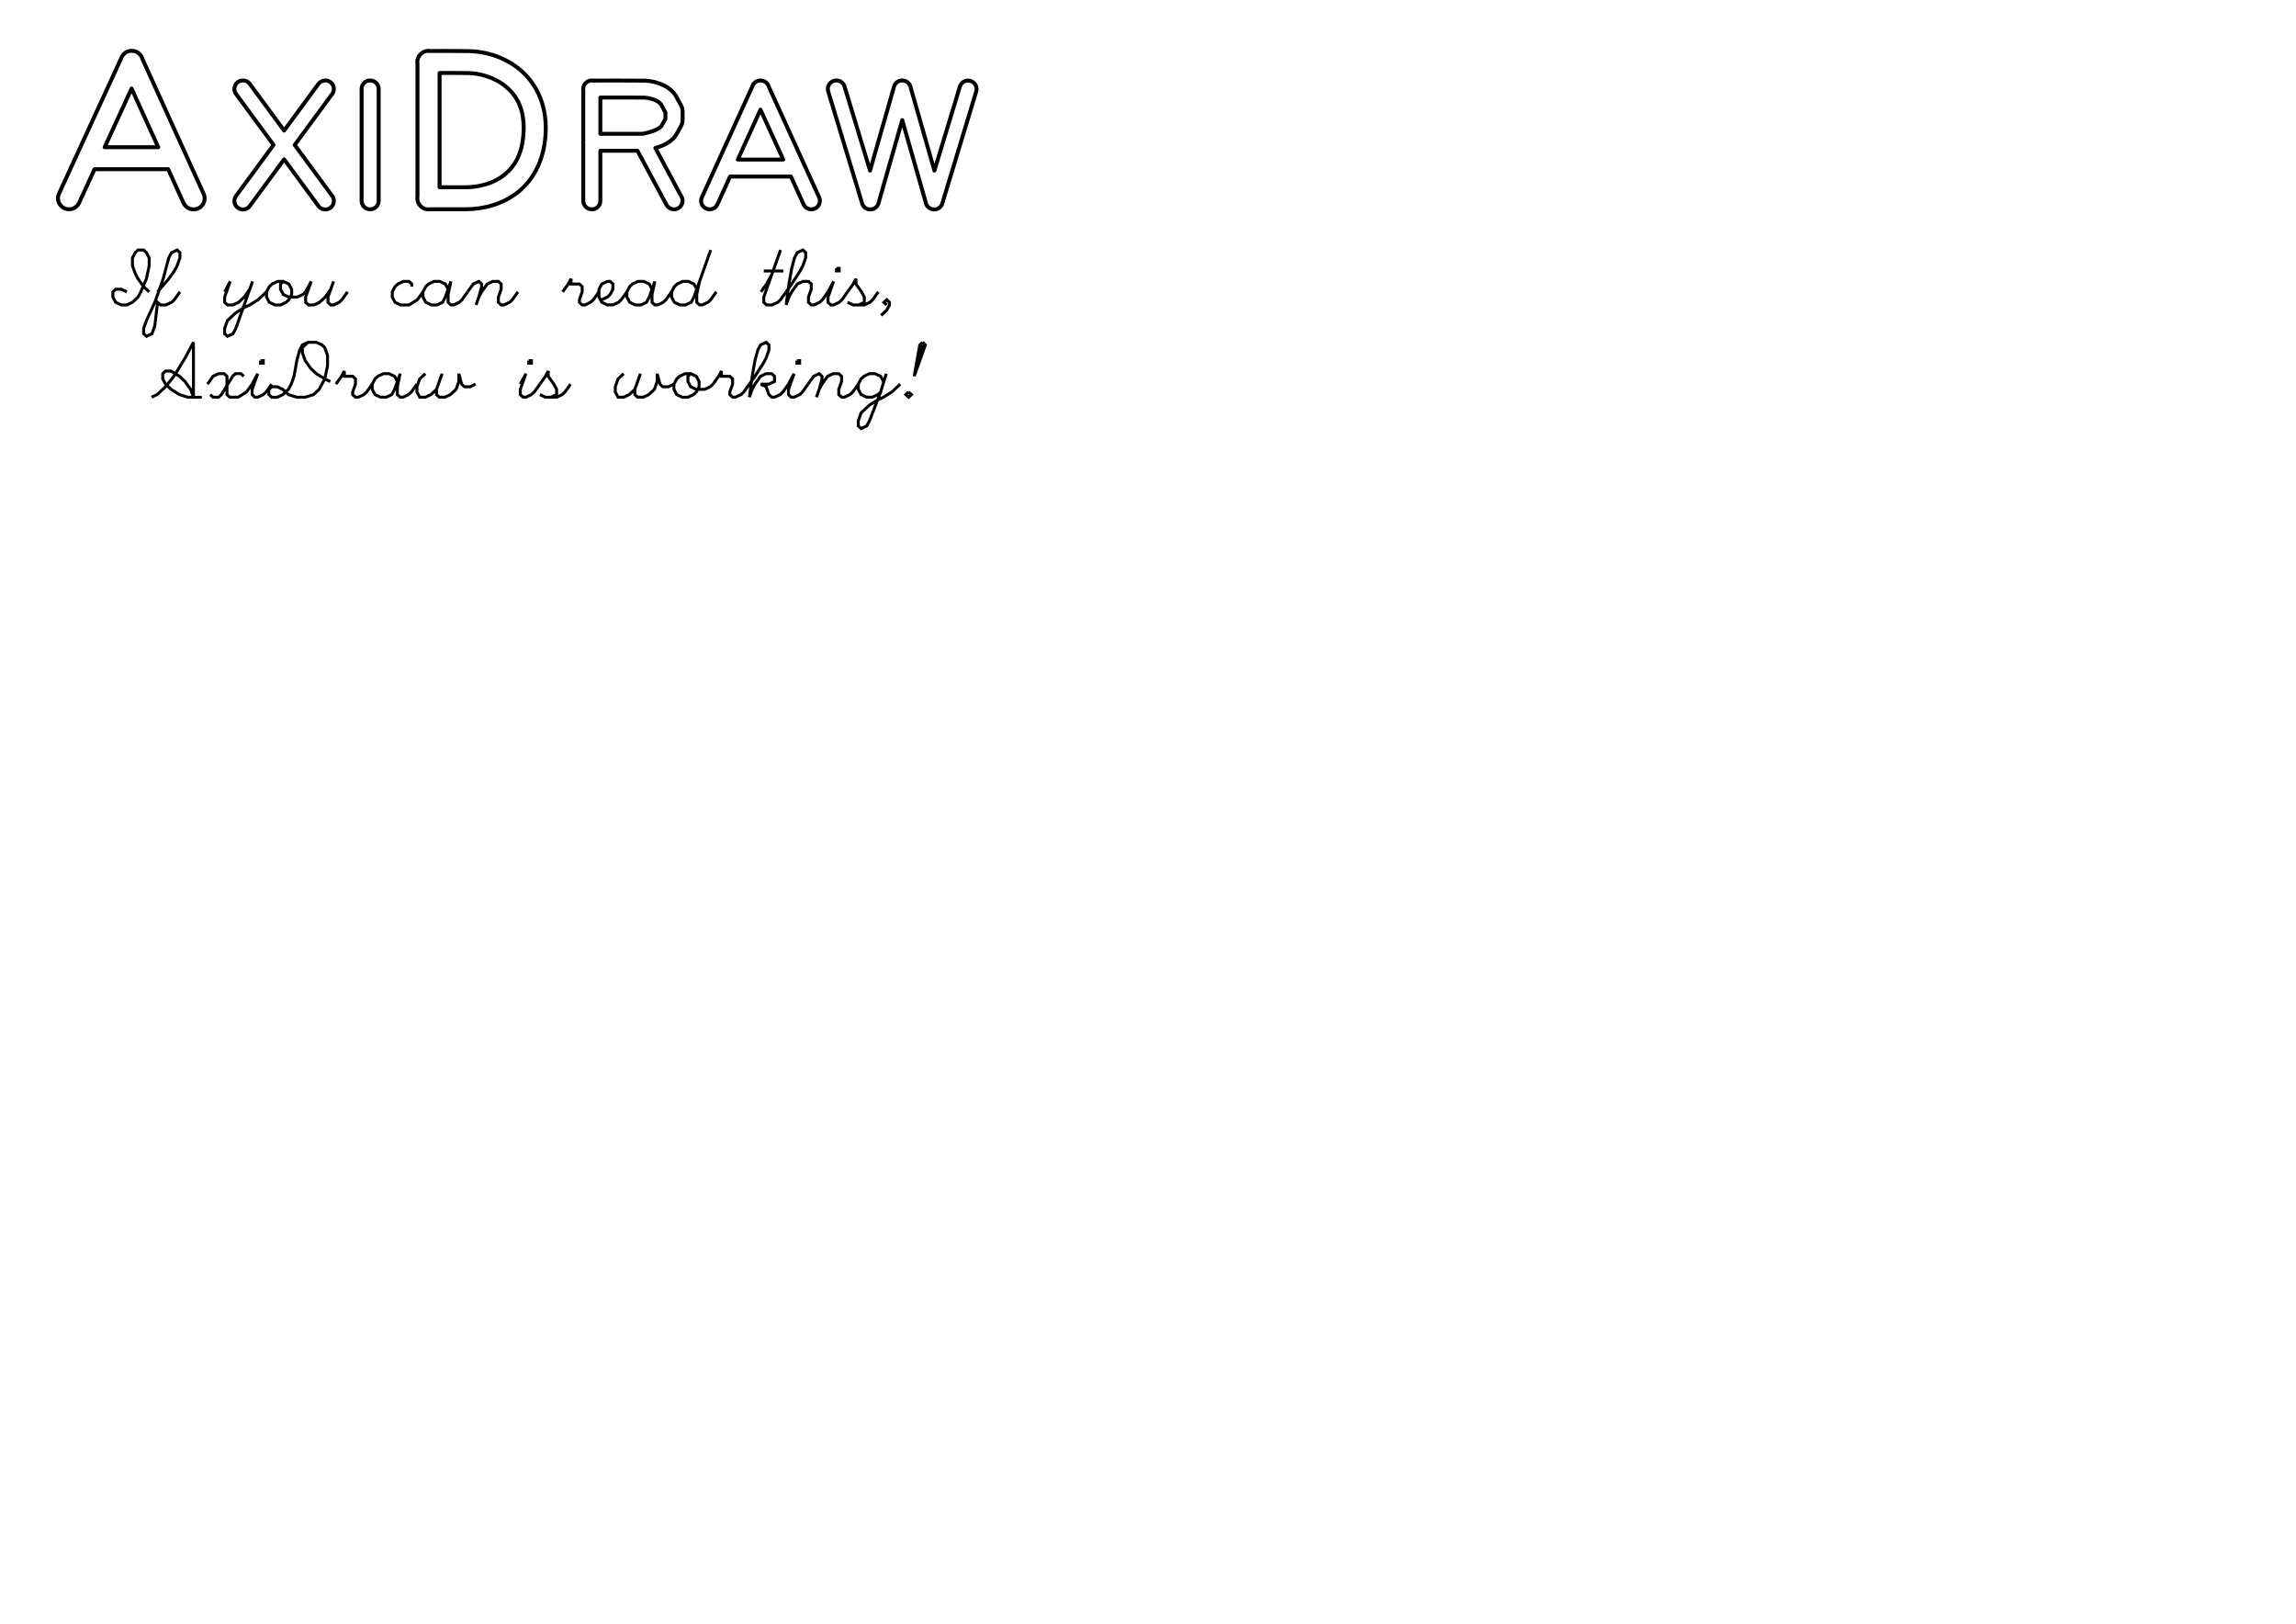
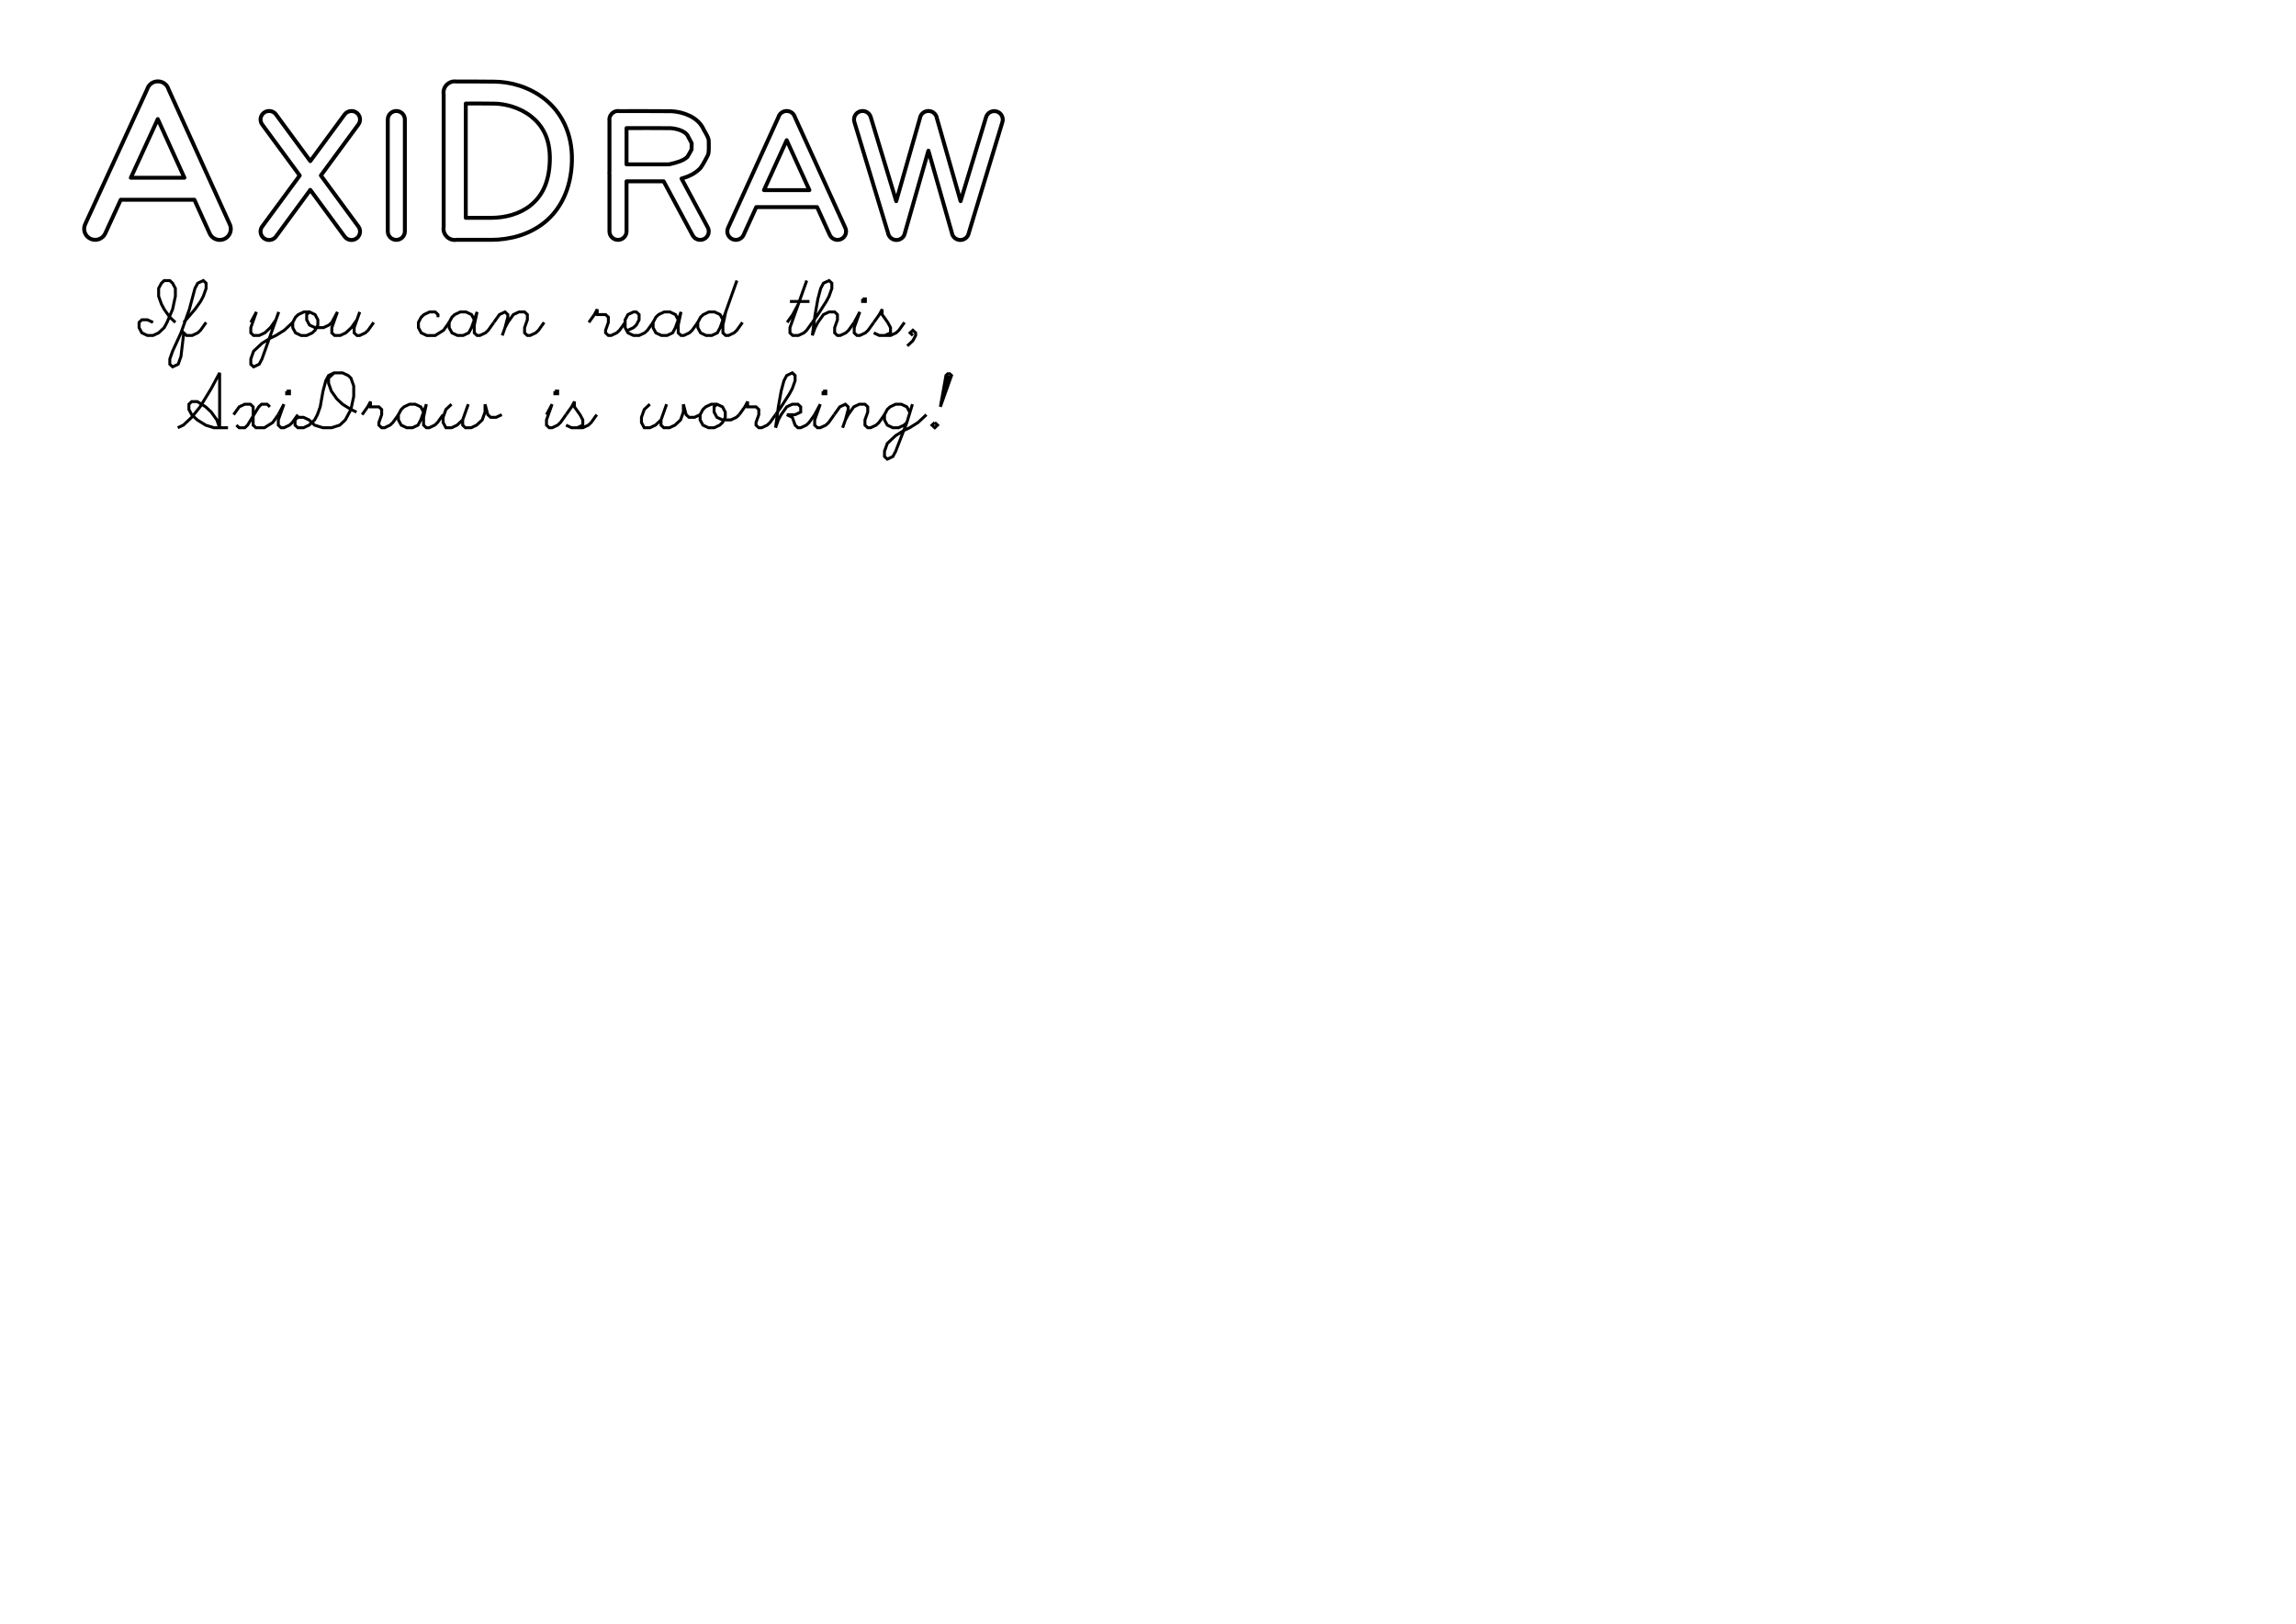
<svg xmlns="http://www.w3.org/2000/svg" version="1.1" id="svg15158" viewBox="0 0 297 210" height="210mm" width="297mm">
  <defs id="defs15160" />
  <g id="layer1" style="display:inline">
-     <g id="g4833" transform="matrix(0.7112672,0,0,0.7068572,-32.73131,-45.90808)">
+     <g id="g4833" transform="matrix(0.7112672,0,0,0.7068572,-29.34464,-41.95697)">
      <path id="path4829" d="m 70.003,74.244 a 2.011,2.011 0 0 0 -0.051,0.002 2.011,2.011 0 0 0 -0.141,0.005 2.011,2.011 0 0 0 -0.009,0 2.011,2.011 0 0 0 -0.01,10e-4 2.011,2.011 0 0 0 -1.764,1.426 L 56.743,100.393 a 2.011,2.011 0 1 0 3.659,1.671 l 2.814,-6.162 13.391,0 2.775,6.154 a 2.011,2.011 0 1 0 3.666,-1.654 L 71.908,75.698 A 2.011,2.011 0 0 0 70.111,74.251 2.011,2.011 0 0 0 70.045,74.247 2.011,2.011 0 0 0 70.003,74.244 Z m -0.051,6.903 4.841,10.732 -9.741,0 4.901,-10.732 z" style="color:#000000;font-style:normal;font-variant:normal;font-weight:normal;font-stretch:normal;font-size:medium;line-height:normal;font-family:sans-serif;text-indent:0;text-align:start;text-decoration:none;text-decoration-line:none;text-decoration-style:solid;text-decoration-color:#000000;letter-spacing:normal;word-spacing:normal;text-transform:none;direction:ltr;block-progression:tb;writing-mode:lr-tb;baseline-shift:baseline;text-anchor:start;white-space:normal;clip-rule:nonzero;display:inline;overflow:visible;visibility:visible;opacity:1;isolation:auto;mix-blend-mode:normal;color-interpolation:sRGB;color-interpolation-filters:linearRGB;solid-color:#000000;solid-opacity:1;fill:none;fill-opacity:1;fill-rule:nonzero;stroke:#000000;stroke-width:0.716;stroke-linecap:round;stroke-linejoin:round;stroke-miterlimit:4;stroke-dasharray:none;stroke-dashoffset:0;stroke-opacity:1;color-rendering:auto;image-rendering:auto;shape-rendering:auto;text-rendering:auto;enable-background:accumulate" />
      <path id="path4831" d="m 123.923,74.244 a 2.011,2.011 0 0 0 -1.387,0.587 2.011,2.011 0 0 0 -0.04,0.039 2.011,2.011 0 0 0 -0.016,0.018 2.011,2.011 0 0 0 -0.538,1.716 l 0,24.296 a 2.011,2.011 0 0 0 0.563,1.748 2.011,2.011 0 0 0 0.039,0.04 2.011,2.011 0 0 0 0.007,0.007 2.011,2.011 0 0 0 1.723,0.542 l 6.309,0 a 2.011,2.011 0 0 0 0.002,0 c 3.323,-0.004 6.888,-0.893 9.737,-3.218 2.85,-2.325 4.815,-6.108 4.947,-11.19 0.134,-5.168 -2.023,-9.012 -4.916,-11.321 -2.893,-2.309 -6.371,-3.212 -9.256,-3.212 -2.911,-0.048 -4.086,-0.012 -6.803,-0.021 a 2.011,2.011 0 0 0 -0.371,-0.03 z m 2.042,4.056 c 1.599,-0.005 2.926,-0.021 5.098,0.016 a 2.011,2.011 0 0 0 0.034,0.001 c 1.995,0 4.719,0.715 6.746,2.333 2.027,1.618 3.511,4.009 3.406,8.074 -0.108,4.149 -1.521,6.588 -3.47,8.178 -1.948,1.59 -4.6,2.309 -7.197,2.312 l -4.618,0 0,-20.914 z" style="color:#000000;font-style:normal;font-variant:normal;font-weight:normal;font-stretch:normal;font-size:medium;line-height:normal;font-family:sans-serif;text-indent:0;text-align:start;text-decoration:none;text-decoration-line:none;text-decoration-style:solid;text-decoration-color:#000000;letter-spacing:normal;word-spacing:normal;text-transform:none;direction:ltr;block-progression:tb;writing-mode:lr-tb;baseline-shift:baseline;text-anchor:start;white-space:normal;clip-rule:nonzero;display:inline;overflow:visible;visibility:visible;opacity:1;isolation:auto;mix-blend-mode:normal;color-interpolation:sRGB;color-interpolation-filters:linearRGB;solid-color:#000000;solid-opacity:1;fill:none;fill-opacity:1;fill-rule:nonzero;stroke:#000000;stroke-width:0.716;stroke-linecap:round;stroke-linejoin:round;stroke-miterlimit:4;stroke-dasharray:none;stroke-dashoffset:0;stroke-opacity:1;color-rendering:auto;image-rendering:auto;shape-rendering:auto;text-rendering:auto;enable-background:accumulate" />
      <path id="path4833" d="m 105.205,79.67 a 1.553,1.553 0 0 0 -1.292,0.654 l -6.223,8.512 -6.223,-8.512 a 1.553,1.553 0 1 0 -2.507,1.833 l 6.807,9.311 -6.807,9.311 a 1.553,1.553 0 1 0 2.507,1.833 l 6.223,-8.512 6.223,8.512 a 1.553,1.553 0 1 0 2.507,-1.833 l -6.807,-9.311 6.807,-9.311 a 1.553,1.553 0 0 0 -1.215,-2.487 z" style="color:#000000;font-style:normal;font-variant:normal;font-weight:normal;font-stretch:normal;font-size:medium;line-height:normal;font-family:sans-serif;text-indent:0;text-align:start;text-decoration:none;text-decoration-line:none;text-decoration-style:solid;text-decoration-color:#000000;letter-spacing:normal;word-spacing:normal;text-transform:none;direction:ltr;block-progression:tb;writing-mode:lr-tb;baseline-shift:baseline;text-anchor:start;white-space:normal;clip-rule:nonzero;display:inline;overflow:visible;visibility:visible;opacity:1;isolation:auto;mix-blend-mode:normal;color-interpolation:sRGB;color-interpolation-filters:linearRGB;solid-color:#000000;solid-opacity:1;fill:none;fill-opacity:1;fill-rule:nonzero;stroke:#000000;stroke-width:0.716;stroke-linecap:round;stroke-linejoin:round;stroke-miterlimit:4;stroke-dasharray:none;stroke-dashoffset:0;stroke-opacity:1;color-rendering:auto;image-rendering:auto;shape-rendering:auto;text-rendering:auto;enable-background:accumulate" />
      <path id="path4835" d="m 113.311,79.666 a 1.553,1.553 0 0 0 -1.529,1.575 l 0,20.453 a 1.553,1.553 0 1 0 3.106,0 l 0,-20.453 a 1.553,1.553 0 0 0 -1.576,-1.575 z" style="color:#000000;font-style:normal;font-variant:normal;font-weight:normal;font-stretch:normal;font-size:medium;line-height:normal;font-family:sans-serif;text-indent:0;text-align:start;text-decoration:none;text-decoration-line:none;text-decoration-style:solid;text-decoration-color:#000000;letter-spacing:normal;word-spacing:normal;text-transform:none;direction:ltr;block-progression:tb;writing-mode:lr-tb;baseline-shift:baseline;text-anchor:start;white-space:normal;clip-rule:nonzero;display:inline;overflow:visible;visibility:visible;opacity:1;isolation:auto;mix-blend-mode:normal;color-interpolation:sRGB;color-interpolation-filters:linearRGB;solid-color:#000000;solid-opacity:1;fill:none;fill-opacity:1;fill-rule:nonzero;stroke:#000000;stroke-width:0.716;stroke-linecap:round;stroke-linejoin:round;stroke-miterlimit:4;stroke-dasharray:none;stroke-dashoffset:0;stroke-opacity:1;color-rendering:auto;image-rendering:auto;shape-rendering:auto;text-rendering:auto;enable-background:accumulate" />
      <path id="path4837" d="m 153.627,79.666 a 1.553,1.553 0 0 0 -1.069,0.451 1.553,1.553 0 0 0 -0.036,0.034 1.553,1.553 0 0 0 -0.005,0.006 1.553,1.553 0 0 0 -0.42,1.336 l 0,9.232 a 1.553,1.553 0 0 0 0,0.507 l 0,10.462 a 1.553,1.553 0 1 0 3.106,0 l 0,-9.161 6.75,0 5.279,9.892 a 1.553,1.553 0 1 0 2.741,-1.462 l -4.768,-8.934 c 1.14,-0.329 2.315,-0.788 3.343,-1.822 a 1.553,1.553 0 0 0 0.162,-0.192 c 0.572,-0.799 0.885,-1.558 1.199,-2.087 a 1.553,1.553 0 0 0 0.209,-0.63 c 0.088,-0.836 0.021,-1.534 0.037,-2.056 a 1.553,1.553 0 0 0 -0.107,-0.614 c -0.286,-0.727 -0.639,-1.219 -0.812,-1.565 l 0.053,0.116 c -0.513,-1.274 -1.544,-2.116 -2.607,-2.637 -1.063,-0.522 -2.202,-0.768 -3.265,-0.834 a 1.553,1.553 0 0 0 -0.078,-0.003 c -3.157,-0.04 -6.304,-0.008 -9.429,-0.017 a 1.553,1.553 0 0 0 -0.282,-0.022 z m 1.576,3.13 c 2.688,-1.22e-4 5.372,-0.018 8.028,0.014 0.696,0.044 1.487,0.228 2.081,0.52 0.597,0.293 0.949,0.648 1.095,1.009 a 1.553,1.553 0 0 0 0.053,0.116 c 0.26,0.517 0.454,0.833 0.586,1.098 1.9e-4,0.445 5.1e-4,0.847 -0.013,1.155 -0.292,0.529 -0.547,1.023 -0.767,1.357 -0.744,0.702 -1.884,1.034 -3.273,1.348 a 1.553,1.553 0 0 0 -0.352,0.014 l -7.438,0 0,-6.632 z" style="color:#000000;font-style:normal;font-variant:normal;font-weight:normal;font-stretch:normal;font-size:medium;line-height:normal;font-family:sans-serif;text-indent:0;text-align:start;text-decoration:none;text-decoration-line:none;text-decoration-style:solid;text-decoration-color:#000000;letter-spacing:normal;word-spacing:normal;text-transform:none;direction:ltr;block-progression:tb;writing-mode:lr-tb;baseline-shift:baseline;text-anchor:start;white-space:normal;clip-rule:nonzero;display:inline;overflow:visible;visibility:visible;opacity:1;isolation:auto;mix-blend-mode:normal;color-interpolation:sRGB;color-interpolation-filters:linearRGB;solid-color:#000000;solid-opacity:1;fill:none;fill-opacity:1;fill-rule:nonzero;stroke:#000000;stroke-width:0.716;stroke-linecap:round;stroke-linejoin:round;stroke-miterlimit:4;stroke-dasharray:none;stroke-dashoffset:0;stroke-opacity:1;color-rendering:auto;image-rendering:auto;shape-rendering:auto;text-rendering:auto;enable-background:accumulate" />
      <path id="path4839" d="m 184.353,79.668 a 1.553,1.553 0 0 0 -0.043,0.002 1.553,1.553 0 0 0 -0.104,0.004 1.553,1.553 0 0 0 -0.008,0 1.553,1.553 0 0 0 -0.008,0.001 1.553,1.553 0 0 0 -1.359,1.111 l -9.165,20.269 a 1.553,1.553 0 1 0 2.83,1.28 l 2.299,-5.084 11.067,0 2.299,5.084 a 1.553,1.553 0 1 0 2.83,-1.28 l -9.165,-20.268 a 1.553,1.553 0 0 0 -1.402,-1.115 1.553,1.553 0 0 0 -0.023,-0.001 1.553,1.553 0 0 0 -0.049,-0.003 z m -0.024,5.342 4.13,9.135 -8.261,0 4.131,-9.135 z" style="color:#000000;font-style:normal;font-variant:normal;font-weight:normal;font-stretch:normal;font-size:medium;line-height:normal;font-family:sans-serif;text-indent:0;text-align:start;text-decoration:none;text-decoration-line:none;text-decoration-style:solid;text-decoration-color:#000000;letter-spacing:normal;word-spacing:normal;text-transform:none;direction:ltr;block-progression:tb;writing-mode:lr-tb;baseline-shift:baseline;text-anchor:start;white-space:normal;clip-rule:nonzero;display:inline;overflow:visible;visibility:visible;opacity:1;isolation:auto;mix-blend-mode:normal;color-interpolation:sRGB;color-interpolation-filters:linearRGB;solid-color:#000000;solid-opacity:1;fill:none;fill-opacity:1;fill-rule:nonzero;stroke:#000000;stroke-width:0.716;stroke-linecap:round;stroke-linejoin:round;stroke-miterlimit:4;stroke-dasharray:none;stroke-dashoffset:0;stroke-opacity:1;color-rendering:auto;image-rendering:auto;shape-rendering:auto;text-rendering:auto;enable-background:accumulate" />
      <path id="path4841" d="m 198.113,79.667 a 1.553,1.553 0 0 0 -1.469,2.022 l 6.115,20.299 a 1.553,1.553 0 0 0 1.396,1.274 1.553,1.553 0 0 0 0.109,0.005 1.553,1.553 0 0 0 0.067,10e-4 1.553,1.553 0 0 0 0.048,-0.003 1.553,1.553 0 0 0 0.121,-0.011 1.553,1.553 0 0 0 1.332,-1.297 l 4.27,-15.034 4.271,15.04 a 1.553,1.553 0 0 0 1.368,1.296 1.553,1.553 0 0 0 0.008,0.001 1.553,1.553 0 0 0 0.005,0 1.553,1.553 0 0 0 0.106,0.006 1.553,1.553 0 0 0 0.06,0.002 1.553,1.553 0 0 0 0.054,-0.002 1.553,1.553 0 0 0 1.474,-1.288 l 6.112,-20.289 a 1.553,1.553 0 1 0 -2.974,-0.896 l -4.63,15.372 -4.317,-15.198 a 1.553,1.553 0 0 0 -1.221,-1.267 1.553,1.553 0 0 0 -0.138,-0.022 1.553,1.553 0 0 0 -0.028,-0.003 1.553,1.553 0 0 0 -0.102,-0.006 1.553,1.553 0 0 0 -0.075,-0.001 1.553,1.553 0 0 0 -0.052,0.002 1.553,1.553 0 0 0 -0.128,0.012 1.553,1.553 0 0 0 -1.331,1.293 l -4.315,15.191 -4.63,-15.373 a 1.553,1.553 0 0 0 -1.506,-1.126 z" style="color:#000000;font-style:normal;font-variant:normal;font-weight:normal;font-stretch:normal;font-size:medium;line-height:normal;font-family:sans-serif;text-indent:0;text-align:start;text-decoration:none;text-decoration-line:none;text-decoration-style:solid;text-decoration-color:#000000;letter-spacing:normal;word-spacing:normal;text-transform:none;direction:ltr;block-progression:tb;writing-mode:lr-tb;baseline-shift:baseline;text-anchor:start;white-space:normal;clip-rule:nonzero;display:inline;overflow:visible;visibility:visible;opacity:1;isolation:auto;mix-blend-mode:normal;color-interpolation:sRGB;color-interpolation-filters:linearRGB;solid-color:#000000;solid-opacity:1;fill:none;fill-opacity:1;fill-rule:nonzero;stroke:#000000;stroke-width:0.716;stroke-linecap:round;stroke-linejoin:round;stroke-miterlimit:4;stroke-dasharray:none;stroke-dashoffset:0;stroke-opacity:1;color-rendering:auto;image-rendering:auto;shape-rendering:auto;text-rendering:auto;enable-background:accumulate" />
    </g>
    <path id="path4161" style="fill:none;stroke:#000000;stroke-width:0.381;stroke-miterlimit:4;stroke-dasharray:none" d="" />
    <path id="path4169" style="fill:none;stroke:#000000;stroke-width:0.381;stroke-miterlimit:4;stroke-dasharray:none" d="" />
    <path id="path4177" style="fill:none;stroke:#000000;stroke-width:0.381;stroke-miterlimit:4;stroke-dasharray:none" d="" />
    <path id="path4187" style="fill:none;stroke:#000000;stroke-width:0.381;stroke-miterlimit:4;stroke-dasharray:none" d="" />
-     <g transform="matrix(1.090079,0,0,1.091508,4.834958,-9.118912)" id="g4335">
+     <g transform="matrix(1.090079,0,0,1.091508,8.221625,-5.167801)" id="g4335">
      <path d="m 13.27,42.936 -0.663,-0.62 -0.663,-0.929 -0.331,-0.62 -0.331,-0.929 0,-0.929 0.331,-0.62 0.331,-0.31 0.663,0 0.331,0.31 0.331,0.62 0,0.929 -0.331,1.549 -0.663,1.549 -0.331,0.62 -0.663,0.62 -0.663,0.31 -0.663,0 -0.663,-0.31 -0.331,-0.62 0,-0.62 0.331,-0.31 0.663,0 0.663,0.31" style="fill:none;stroke:#000000;stroke-width:0.349;stroke-miterlimit:4;stroke-dasharray:none" id="path4157" />
      <path d="m 14.265,42.936 1.326,-1.549 0.663,-0.929 0.331,-0.62 0.331,-0.929 0,-0.62 -0.331,-0.31 -0.663,0.31 -0.331,0.62 -0.663,2.478 -0.994,2.788 -0.994,2.169 -0.331,0.929 0,0.62 0.331,0.31 0.663,-0.31 0.331,-0.929 0.331,-2.788 0.331,0.31 0.663,0 0.663,-0.31 0.331,-0.31 0.663,-0.929" style="fill:none;stroke:#000000;stroke-width:0.349;stroke-miterlimit:4;stroke-dasharray:none" id="path4159" />
      <path d="m 22.22,42.936 0.663,-1.239 -0.663,1.859 0,0.62 0.331,0.31 0.663,0 0.663,-0.31 0.663,-0.62 0.663,-0.929 m 0.331,-0.929 -1.989,5.576 -0.331,0.62 -0.663,0.31 -0.331,-0.31 0,-0.62 0.331,-0.929 0.994,-0.929 0.994,-0.62 0.663,-0.31 0.994,-0.62 0.994,-0.929" style="fill:none;stroke:#000000;stroke-width:0.349;stroke-miterlimit:4;stroke-dasharray:none" id="path4163" />
      <path d="m 29.182,41.697 -0.663,0 -0.663,0.31 -0.331,0.31 -0.331,0.62 0,0.62 0.331,0.62 0.663,0.31 0.663,0 0.663,-0.31 0.331,-0.31 0.331,-0.62 0,-0.62 -0.331,-0.62 -0.663,-0.31 -0.331,0.31 0,0.62 0.331,0.62 0.663,0.31 0.994,0 0.663,-0.31 0.331,-0.31" style="fill:none;stroke:#000000;stroke-width:0.349;stroke-miterlimit:4;stroke-dasharray:none" id="path4165" />
      <path d="m 31.834,42.936 0.663,-1.239 -0.663,1.859 0,0.62 0.331,0.31 0.663,0 0.663,-0.31 0.663,-0.62 0.663,-0.929 m 0.331,-0.929 -0.663,1.859 0,0.62 0.331,0.31 0.331,0 0.663,-0.31 0.331,-0.31 0.663,-0.929" style="fill:none;stroke:#000000;stroke-width:0.349;stroke-miterlimit:4;stroke-dasharray:none" id="path4167" />
      <path d="m 44.431,42.317 0,-0.31 -0.331,-0.31 -0.663,0 -0.663,0.31 -0.331,0.31 -0.331,0.62 0,0.62 0.331,0.62 0.663,0.31 0.994,0 0.994,-0.62 0.663,-0.929" style="fill:none;stroke:#000000;stroke-width:0.349;stroke-miterlimit:4;stroke-dasharray:none" id="path4171" />
      <path d="m 48.74,42.626 -0.331,-0.62 -0.663,-0.31 -0.663,0 -0.663,0.31 -0.331,0.31 -0.331,0.62 0,0.62 0.331,0.62 0.663,0.31 0.663,0 0.663,-0.31 0.331,-0.62 0.663,-1.859 -0.331,1.549 0,0.929 0.331,0.31 0.331,0 0.663,-0.31 0.331,-0.31 0.663,-0.929" style="fill:none;stroke:#000000;stroke-width:0.349;stroke-miterlimit:4;stroke-dasharray:none" id="path4173" />
      <path d="m 51.061,42.936 0.663,-0.929 0.663,-0.31 0.331,0.31 0,0.31 -0.331,1.239 -0.331,0.929 m 0.331,-0.929 0.331,-0.62 0.663,-0.929 0.663,-0.31 0.663,0 0.331,0.31 0,0.62 -0.331,0.929 0,0.62 0.331,0.31 0.331,0 0.663,-0.31 0.331,-0.31 0.663,-0.929" style="fill:none;stroke:#000000;stroke-width:0.349;stroke-miterlimit:4;stroke-dasharray:none" id="path4175" />
      <path d="m 62.332,42.936 0.663,-0.929 0.331,-0.62 0,0.62 0.994,0 0.331,0.31 0,0.62 -0.331,0.929 0,0.31 0.331,0.31 0.331,0 0.663,-0.31 0.331,-0.31 0.663,-0.929" style="fill:none;stroke:#000000;stroke-width:0.349;stroke-miterlimit:4;stroke-dasharray:none" id="path4179" />
      <path d="m 66.972,43.866 0.663,-0.31 0.331,-0.31 0.331,-0.62 0,-0.62 -0.331,-0.31 -0.331,0 -0.663,0.31 -0.331,0.62 0,0.929 0.331,0.62 0.663,0.31 0.663,0 0.663,-0.31 0.331,-0.31 0.663,-0.929" style="fill:none;stroke:#000000;stroke-width:0.349;stroke-miterlimit:4;stroke-dasharray:none" id="path4181" />
      <path d="m 72.939,42.626 -0.331,-0.62 -0.663,-0.31 -0.663,0 -0.663,0.31 -0.331,0.31 -0.331,0.62 0,0.62 0.331,0.62 0.663,0.31 0.663,0 0.663,-0.31 0.331,-0.62 0.663,-1.859 -0.331,1.549 0,0.929 0.331,0.31 0.331,0 0.663,-0.31 0.331,-0.31 0.663,-0.929" style="fill:none;stroke:#000000;stroke-width:0.349;stroke-miterlimit:4;stroke-dasharray:none" id="path4183" />
      <path d="m 78.243,42.626 -0.331,-0.62 -0.663,-0.31 -0.663,0 -0.663,0.31 -0.331,0.31 -0.331,0.62 0,0.62 0.331,0.62 0.663,0.31 0.663,0 0.663,-0.31 0.331,-0.62 1.989,-5.576 m -1.326,3.717 -0.331,1.549 0,0.929 0.331,0.31 0.331,0 0.663,-0.31 0.331,-0.31 0.663,-0.929" style="fill:none;stroke:#000000;stroke-width:0.349;stroke-miterlimit:4;stroke-dasharray:none" id="path4185" />
      <path d="m 85.868,42.936 0.663,-0.929 0.663,-1.239 m 0.994,-2.788 -1.989,5.576 0,0.62 0.331,0.31 0.663,0 0.663,-0.31 0.331,-0.31 0.663,-0.929 m -2.652,-2.478 2.32,0" style="fill:none;stroke:#000000;stroke-width:0.349;stroke-miterlimit:4;stroke-dasharray:none" id="path4189" />
      <path d="m 88.851,42.936 0.663,-0.929 0.994,-1.549 0.331,-0.62 0.331,-0.929 0,-0.62 -0.331,-0.31 -0.663,0.31 -0.331,0.62 -0.331,1.239 -0.331,1.859 -0.331,2.478 m 0,0 0.331,-0.929 0.331,-0.62 0.663,-0.929 0.663,-0.31 0.663,0 0.331,0.31 0,0.62 -0.331,0.929 0,0.62 0.331,0.31 0.331,0 0.663,-0.31 0.331,-0.31 0.663,-0.929" style="fill:none;stroke:#000000;stroke-width:0.349;stroke-miterlimit:4;stroke-dasharray:none" id="path4191" />
      <path d="m 94.818,40.148 0,0.31 0.331,0 0,-0.31 -0.331,0 m -0.994,2.788 0.663,-1.239 -0.663,1.859 0,0.62 0.331,0.31 0.331,0 0.663,-0.31 0.331,-0.31 0.663,-0.929" style="fill:none;stroke:#000000;stroke-width:0.349;stroke-miterlimit:4;stroke-dasharray:none" id="path4193" />
      <path d="m 96.144,42.936 0.663,-0.929 0.331,-0.62 0,0.62 0.663,0.929 0.331,0.62 0,0.62 -0.663,0.31 m -1.326,-0.31 0.663,0.31 1.326,0 0.663,-0.31 0.331,-0.31 0.663,-0.929" style="fill:none;stroke:#000000;stroke-width:0.349;stroke-miterlimit:4;stroke-dasharray:none" id="path4195" />
      <path d="m 100.785,44.485 -0.332,-0.31 0.332,-0.31 0.331,0.31 0,0.31 -0.331,0.62 -0.663,0.62" style="fill:none;stroke:#000000;stroke-width:0.349;stroke-miterlimit:4;stroke-dasharray:none" id="path4197" />
    </g>
    <path id="path4199" style="fill:none;stroke:#000000;stroke-width:0.381;stroke-miterlimit:4;stroke-dasharray:none" d="" />
    <path id="path4215" style="fill:none;stroke:#000000;stroke-width:0.381;stroke-miterlimit:4;stroke-dasharray:none" d="" />
    <path id="path4221" style="fill:none;stroke:#000000;stroke-width:0.381;stroke-miterlimit:4;stroke-dasharray:none" d="" />
-     <g transform="matrix(1.090079,0,0,1.091508,-98.93124,2.815805)" id="g4354">
+     <g transform="matrix(1.090079,0,0,1.091508,-95.54458,6.766916)" id="g4354">
      <path d="m 108.741,44.485 0.663,-0.31 0.994,-0.929 0.994,-1.239 1.326,-2.169 0.994,-1.859 0,6.506 -0.332,-0.929 -0.663,-0.929 -0.663,-0.62 -0.994,-0.62 -0.663,0 -0.331,0.31 0,0.62 0.331,0.62 0.663,0.62 0.994,0.62 0.994,0.31 1.657,0" style="fill:none;stroke:#000000;stroke-width:0.349;stroke-miterlimit:4;stroke-dasharray:none" id="path4201" />
      <path d="m 115.371,42.936 0.663,-0.929 0.663,-0.31 0.663,0 0.331,0.31 0,2.169 0.332,0.31 0.994,0 0.994,-0.62 0.663,-0.929 m -0.994,-0.929 -0.331,-0.31 -0.663,0 -0.331,0.31 -1.326,2.169 -0.332,0.31 -0.663,0 -0.331,-0.31" style="fill:none;stroke:#000000;stroke-width:0.349;stroke-miterlimit:4;stroke-dasharray:none" id="path4203" />
      <path d="m 121.669,40.148 0,0.31 0.331,0 0,-0.31 -0.331,0 m -0.994,2.788 0.663,-1.239 -0.663,1.859 0,0.62 0.331,0.31 0.332,0 0.663,-0.31 0.332,-0.31 0.663,-0.929" style="fill:none;stroke:#000000;stroke-width:0.349;stroke-miterlimit:4;stroke-dasharray:none" id="path4205" />
      <path d="m 127.305,37.98 -0.663,0.31 -0.332,0.62 -0.331,1.239 -0.332,1.859 -0.332,0.929 -0.331,0.62 -0.663,0.62 -0.663,0.31 -0.663,0 -0.332,-0.31 0,-0.62 0.332,-0.31 0.663,0 0.663,0.31 0.663,0.62 0.994,0.31 0.994,0 0.994,-0.31 0.663,-0.62 0.663,-1.239 0.332,-1.549 0,-1.239 -0.332,-0.929 -0.332,-0.31 -0.663,-0.31 -0.994,0 -0.663,0.62 0,0.62 0.332,0.929 0.663,0.929 0.663,0.62 0.994,0.62 0.663,0.31" style="fill:none;stroke:#000000;stroke-width:0.349;stroke-miterlimit:4;stroke-dasharray:none" id="path4207" />
      <path d="m 130.62,42.936 0.663,-0.929 0.332,-0.62 0,0.62 0.994,0 0.331,0.31 0,0.62 -0.331,0.929 0,0.31 0.331,0.31 0.332,0 0.663,-0.31 0.332,-0.31 0.663,-0.929" style="fill:none;stroke:#000000;stroke-width:0.349;stroke-miterlimit:4;stroke-dasharray:none" id="path4209" />
      <path d="m 137.913,42.626 -0.332,-0.62 -0.663,-0.31 -0.663,0 -0.663,0.31 -0.331,0.31 -0.332,0.62 0,0.62 0.332,0.62 0.663,0.31 0.663,0 0.663,-0.31 0.331,-0.62 0.663,-1.859 -0.332,1.549 0,0.929 0.332,0.31 0.331,0 0.663,-0.31 0.332,-0.31 0.663,-0.929" style="fill:none;stroke:#000000;stroke-width:0.349;stroke-miterlimit:4;stroke-dasharray:none" id="path4211" />
      <path d="m 141.228,41.697 -0.663,0.62 -0.332,0.929 0,0.62 0.332,0.62 0.663,0 0.663,-0.31 0.663,-0.62 m 0.663,-1.859 -0.663,1.859 0,0.62 0.331,0.31 0.663,0 0.663,-0.31 0.663,-0.62 0.332,-0.929 0,-0.929 m 0,0 0.331,1.239 0.332,0.31 0.663,0 0.663,-0.31" style="fill:none;stroke:#000000;stroke-width:0.349;stroke-miterlimit:4;stroke-dasharray:none" id="path4213" />
      <path d="m 153.493,40.148 0,0.31 0.331,0 0,-0.31 -0.331,0 m -0.994,2.788 0.663,-1.239 -0.663,1.859 0,0.62 0.331,0.31 0.332,0 0.663,-0.31 0.332,-0.31 0.663,-0.929" style="fill:none;stroke:#000000;stroke-width:0.349;stroke-miterlimit:4;stroke-dasharray:none" id="path4217" />
      <path d="m 154.819,42.936 0.663,-0.929 0.331,-0.62 0,0.62 0.663,0.929 0.331,0.62 0,0.62 -0.663,0.31 m -1.326,-0.31 0.663,0.31 1.326,0 0.663,-0.31 0.331,-0.31 0.663,-0.929" style="fill:none;stroke:#000000;stroke-width:0.349;stroke-miterlimit:4;stroke-dasharray:none" id="path4219" />
      <path d="m 164.764,41.697 -0.663,0.62 -0.332,0.929 0,0.62 0.332,0.62 0.663,0 0.663,-0.31 0.663,-0.62 m 0.663,-1.859 -0.663,1.859 0,0.62 0.331,0.31 0.663,0 0.663,-0.31 0.663,-0.62 0.332,-0.929 0,-0.929 m 0,0 0.331,1.239 0.332,0.31 0.663,0 0.663,-0.31" style="fill:none;stroke:#000000;stroke-width:0.349;stroke-miterlimit:4;stroke-dasharray:none" id="path4223" />
      <path d="m 172.72,41.697 -0.663,0 -0.663,0.31 -0.331,0.31 -0.332,0.62 0,0.62 0.332,0.62 0.663,0.31 0.663,0 0.663,-0.31 0.331,-0.31 0.332,-0.62 0,-0.62 -0.332,-0.62 -0.663,-0.31 -0.332,0.31 0,0.62 0.332,0.62 0.663,0.31 0.994,0 0.663,-0.31 0.332,-0.31" style="fill:none;stroke:#000000;stroke-width:0.349;stroke-miterlimit:4;stroke-dasharray:none" id="path4225" />
      <path d="m 175.372,42.936 0.663,-0.929 0.332,-0.62 0,0.62 0.994,0 0.331,0.31 0,0.62 -0.331,0.929 0,0.31 0.331,0.31 0.332,0 0.663,-0.31 0.332,-0.31 0.663,-0.929" style="fill:none;stroke:#000000;stroke-width:0.349;stroke-miterlimit:4;stroke-dasharray:none" id="path4227" />
      <path d="m 179.681,42.936 0.663,-0.929 0.994,-1.549 0.332,-0.62 0.331,-0.929 0,-0.62 -0.331,-0.31 -0.663,0.31 -0.331,0.62 -0.332,1.239 -0.332,1.859 -0.331,2.478 m 0,0 0.331,-0.929 0.332,-0.62 0.663,-0.929 0.663,-0.31 0.663,0 0.332,0.31 0,0.62 -0.663,0.31 -0.994,0 m 0,0 0.663,0.31 0.331,0.929 0.332,0.31 0.332,0 0.663,-0.31 0.331,-0.31 0.663,-0.929" style="fill:none;stroke:#000000;stroke-width:0.349;stroke-miterlimit:4;stroke-dasharray:none" id="path4229" />
      <path d="m 185.317,40.148 0,0.31 0.331,0 0,-0.31 -0.331,0 m -0.994,2.788 0.663,-1.239 -0.663,1.859 0,0.62 0.331,0.31 0.332,0 0.663,-0.31 0.332,-0.31 0.663,-0.929" style="fill:none;stroke:#000000;stroke-width:0.349;stroke-miterlimit:4;stroke-dasharray:none" id="path4231" />
      <path d="m 186.643,42.936 0.663,-0.929 0.663,-0.31 0.332,0.31 0,0.31 -0.332,1.239 -0.331,0.929 m 0.331,-0.929 0.332,-0.62 0.663,-0.929 0.663,-0.31 0.663,0 0.332,0.31 0,0.62 -0.332,0.929 0,0.62 0.332,0.31 0.331,0 0.663,-0.31 0.332,-0.31 0.663,-0.929" style="fill:none;stroke:#000000;stroke-width:0.349;stroke-miterlimit:4;stroke-dasharray:none" id="path4233" />
      <path d="m 195.593,42.626 -0.332,-0.62 -0.663,-0.31 -0.663,0 -0.663,0.31 -0.331,0.31 -0.332,0.62 0,0.62 0.332,0.62 0.663,0.31 0.663,0 0.663,-0.31 0.331,-0.31 m 0.663,-2.169 -0.663,2.169 -1.326,3.408 -0.332,0.62 -0.663,0.31 -0.332,-0.31 0,-0.62 0.332,-0.929 0.994,-0.929 0.994,-0.62 0.663,-0.31 0.994,-0.62 0.994,-0.929" style="fill:none;stroke:#000000;stroke-width:0.349;stroke-miterlimit:4;stroke-dasharray:none" id="path4235" />
      <path d="m 200.234,37.98 -0.332,0.31 -0.663,3.717 m 0.994,-3.717 -0.994,3.717 m 0.994,-4.027 0.332,0.31 -1.326,3.717 m -0.663,1.859 -0.332,0.31 0.332,0.31 0.331,-0.31 -0.331,-0.31" style="fill:none;stroke:#000000;stroke-width:0.349;stroke-miterlimit:4;stroke-dasharray:none" id="path4237" />
    </g>
  </g>
  <g id="layer8" />
</svg>
